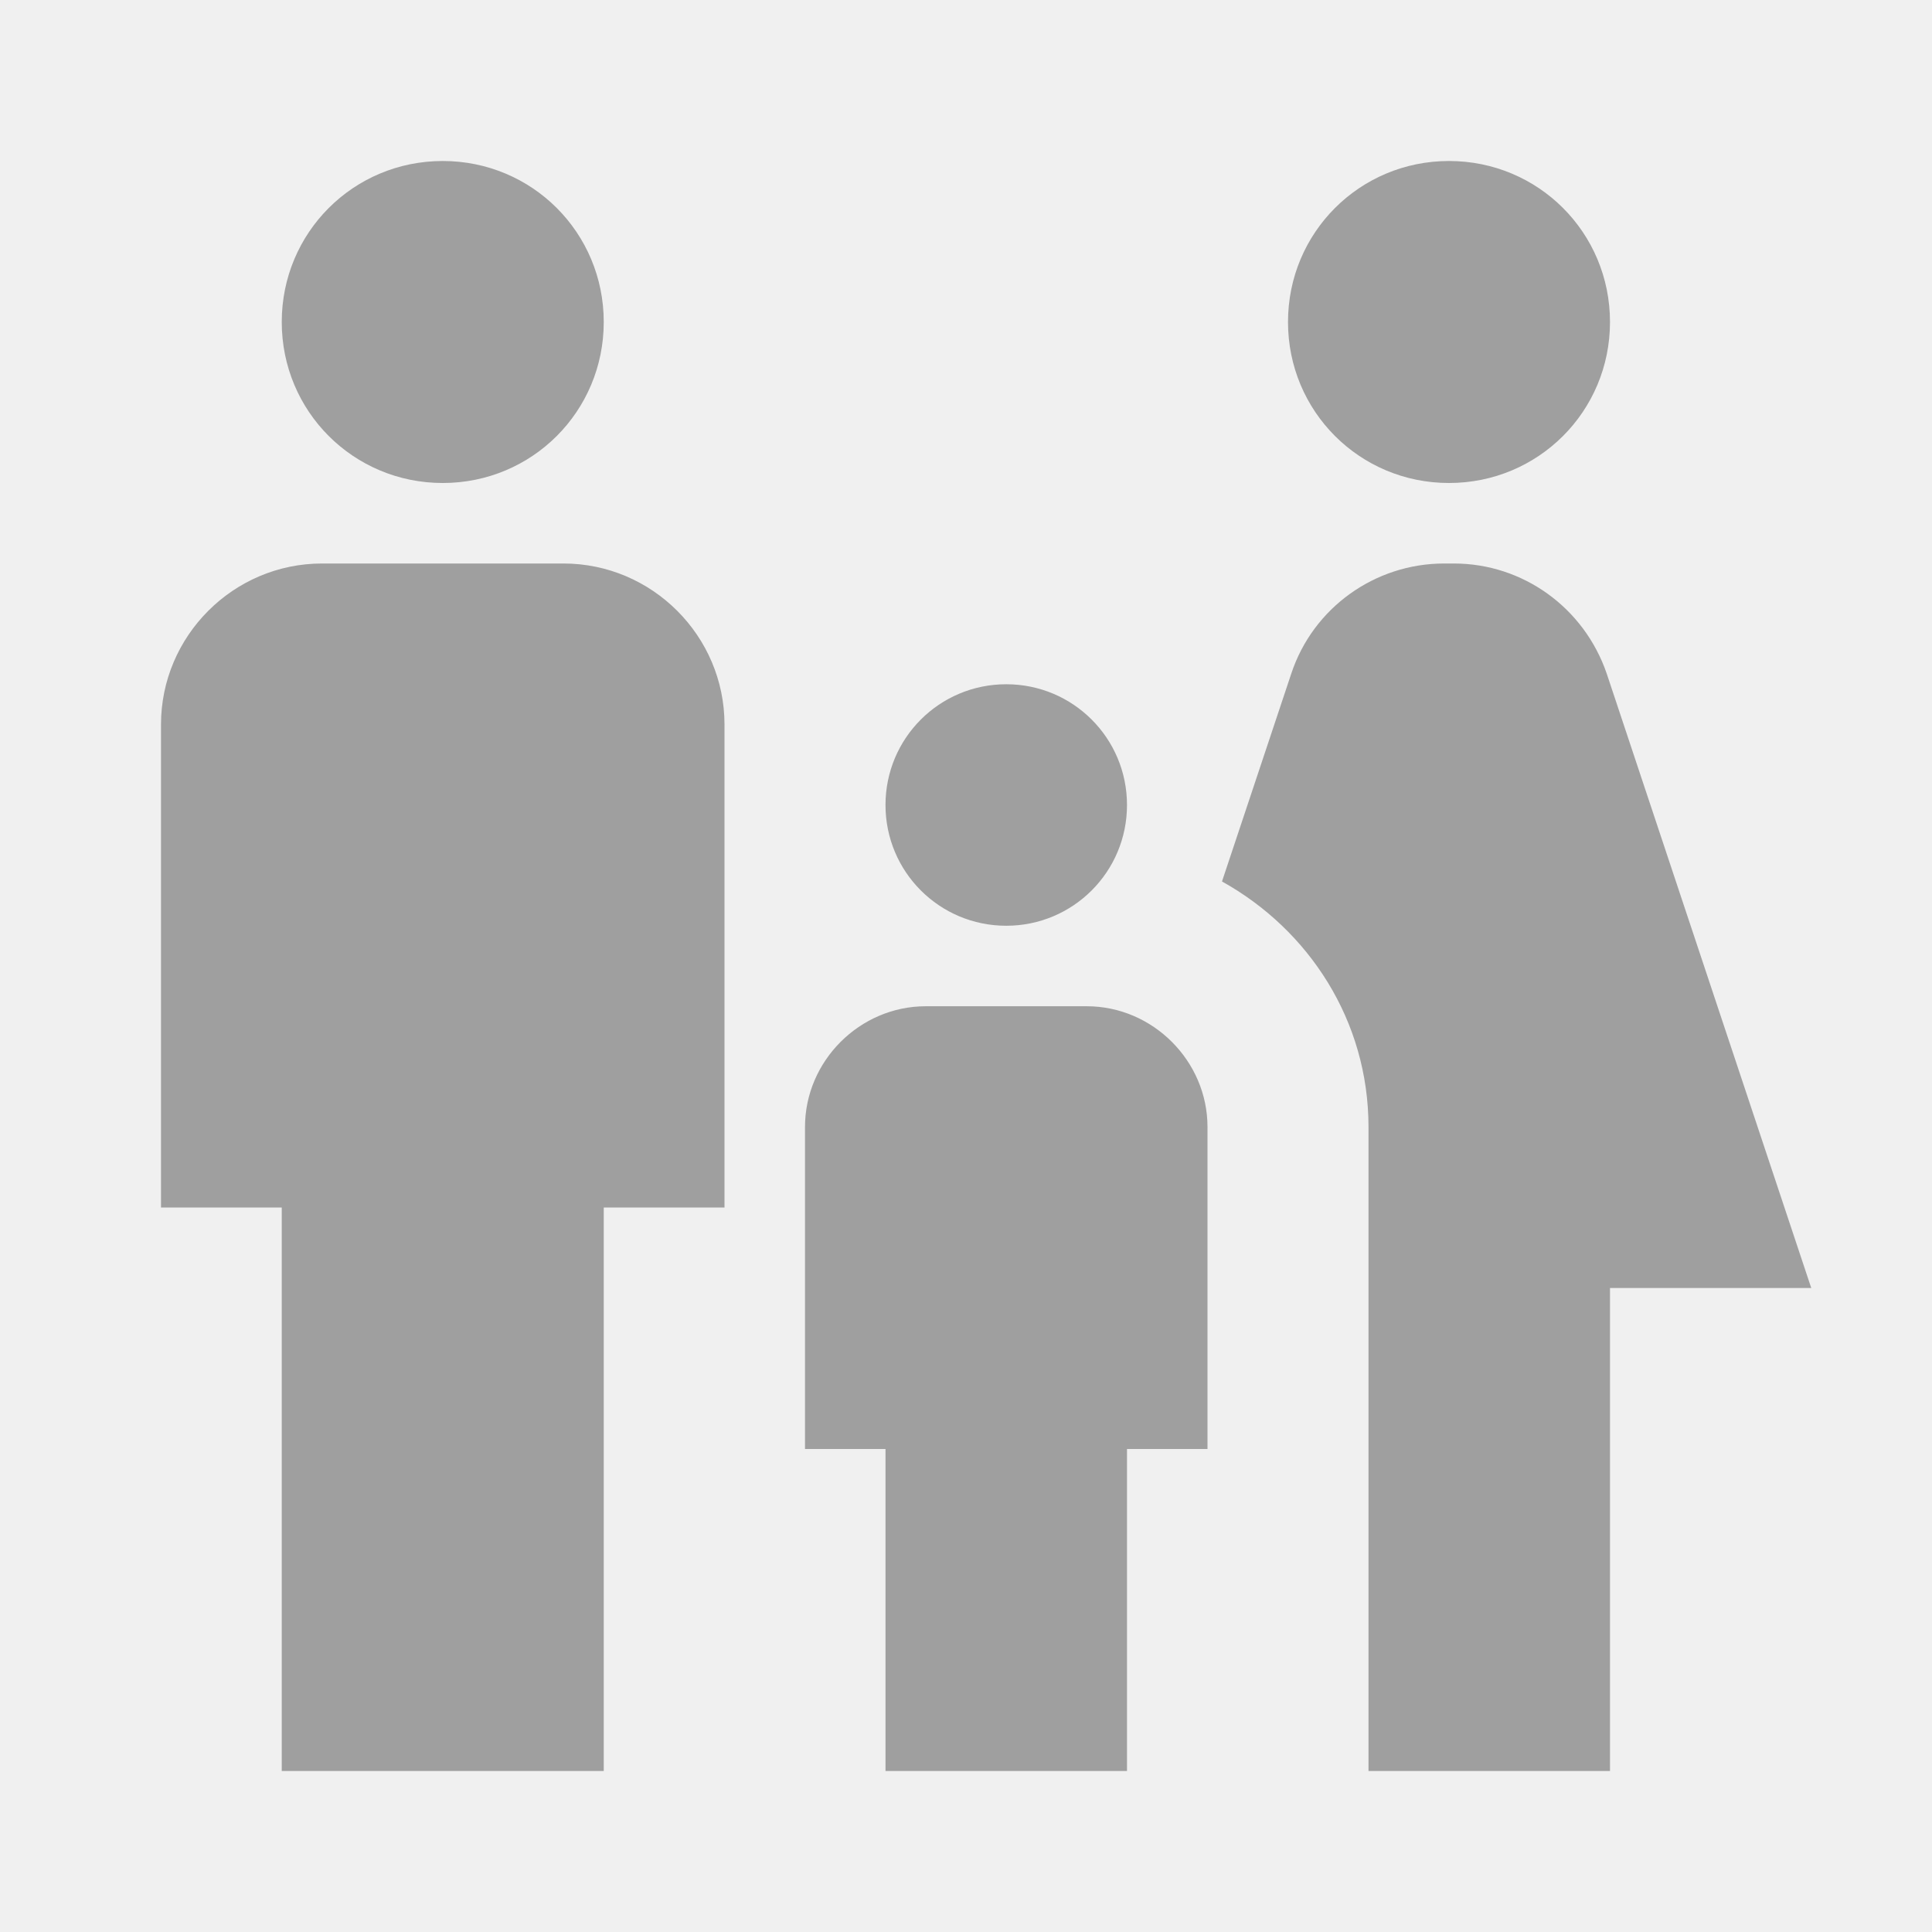
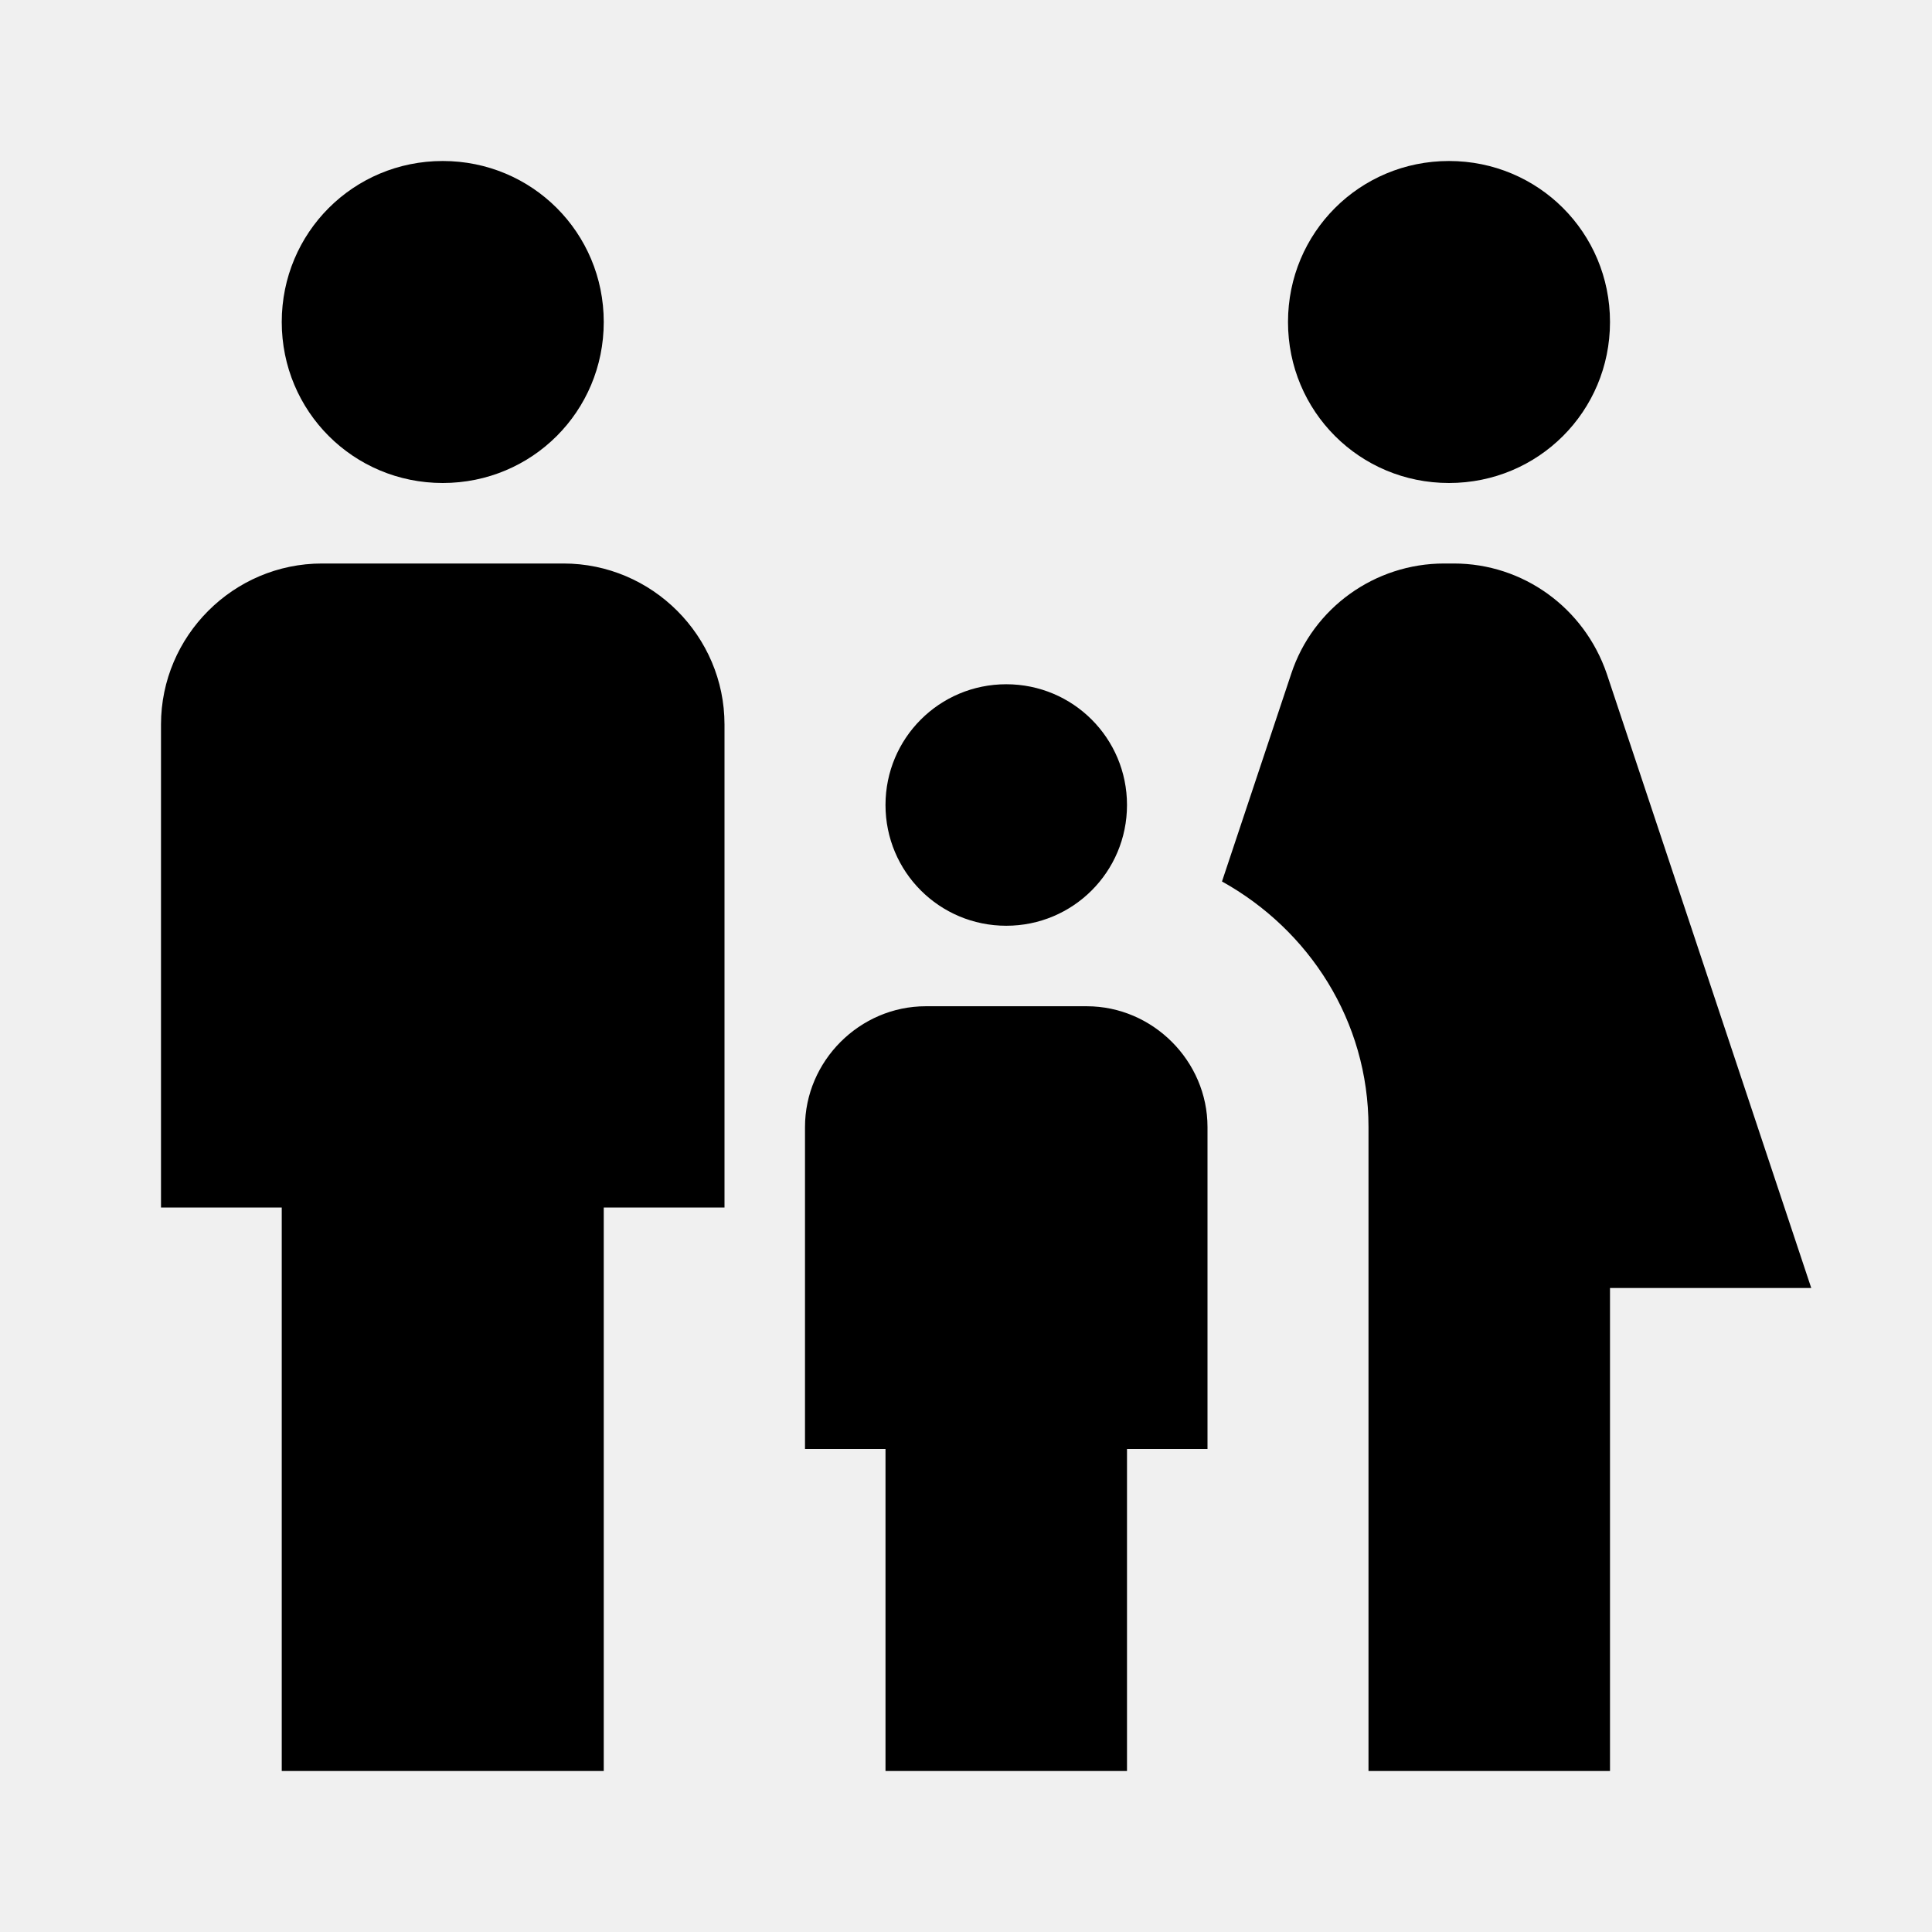
<svg xmlns="http://www.w3.org/2000/svg" width="24" height="24" viewBox="0 0 24 24" fill="none">
  <g clip-path="url(#clip0_1883_15307)">
-     <path d="M16 4C16 2.89 16.89 2 18 2C19.11 2 20 2.89 20 4C20 5.11 19.11 6 18 6C16.89 6 16 5.11 16 4ZM20 22V16H22.5L19.96 8.37C19.68 7.55 18.92 7 18.06 7H17.94C17.08 7 16.31 7.55 16.04 8.37L15.18 10.95C16.26 11.55 17 12.68 17 14V22H20ZM12.5 11.5C13.33 11.5 14 10.83 14 10C14 9.17 13.33 8.5 12.5 8.5C11.67 8.5 11 9.17 11 10C11 10.83 11.67 11.5 12.5 11.5ZM5.5 6C6.61 6 7.5 5.11 7.5 4C7.5 2.89 6.61 2 5.5 2C4.39 2 3.5 2.89 3.5 4C3.5 5.11 4.39 6 5.5 6ZM7.5 22V15H9V9C9 7.9 8.1 7 7 7H4C2.9 7 2 7.9 2 9V15H3.5V22H7.5ZM14 22V18H15V14C15 13.18 14.32 12.5 13.5 12.5H11.5C10.68 12.5 10 13.18 10 14V18H11V22H14Z" fill="#9F9F9F" />
+     <path d="M16 4C16 2.89 16.89 2 18 2C19.11 2 20 2.89 20 4C20 5.11 19.11 6 18 6C16.89 6 16 5.11 16 4ZM20 22V16H22.5L19.96 8.37C19.68 7.55 18.92 7 18.06 7H17.94C17.08 7 16.31 7.55 16.04 8.37L15.18 10.95C16.26 11.55 17 12.68 17 14V22H20ZM12.5 11.5C13.33 11.5 14 10.83 14 10C14 9.17 13.33 8.5 12.5 8.5C11.67 8.5 11 9.17 11 10C11 10.83 11.67 11.5 12.5 11.5ZM5.5 6C6.61 6 7.5 5.11 7.5 4C7.5 2.89 6.61 2 5.5 2C4.39 2 3.5 2.89 3.5 4C3.5 5.11 4.39 6 5.5 6ZM7.5 22V15H9V9C9 7.9 8.1 7 7 7H4C2.9 7 2 7.9 2 9V15H3.5V22H7.5ZM14 22V18H15V14C15 13.18 14.32 12.5 13.5 12.5H11.5C10.68 12.5 10 13.18 10 14V18H11V22H14Z" fill="currentColor" />
  </g>
  <defs>
    <clipPath id="clip0_1883_15307">
      <rect width="24" height="24" fill="white" />
    </clipPath>
  </defs>
</svg>
